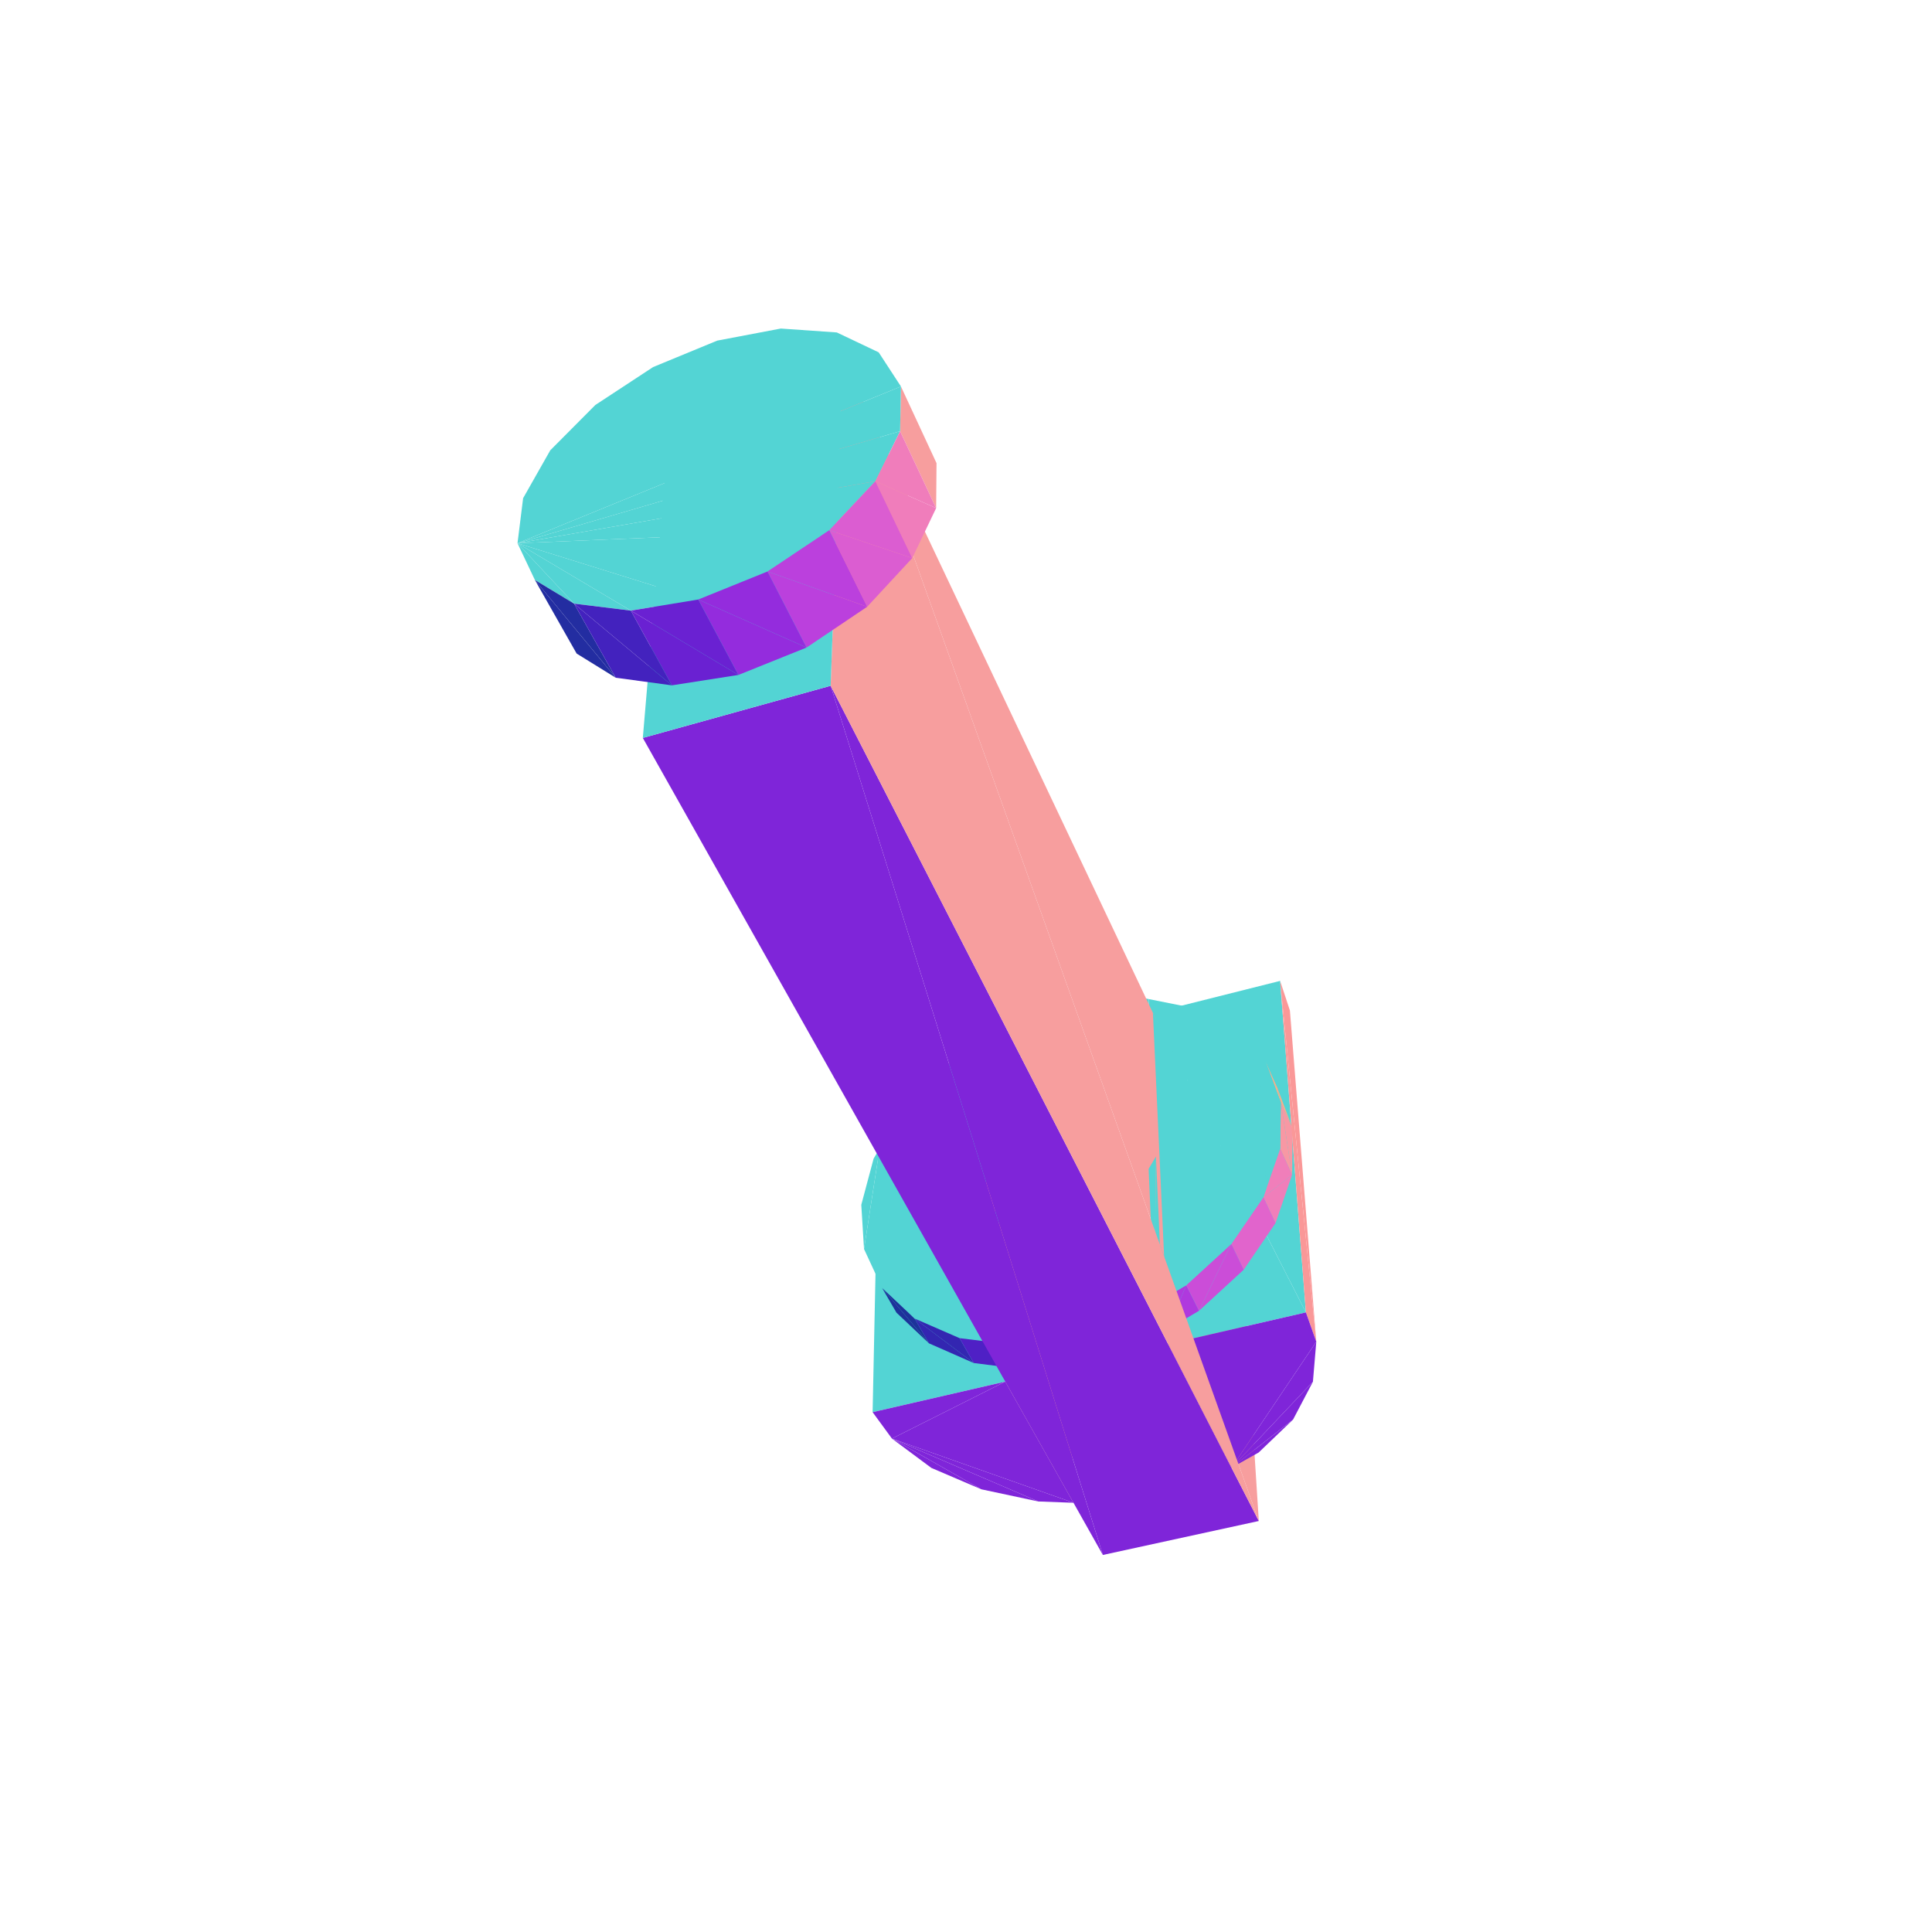
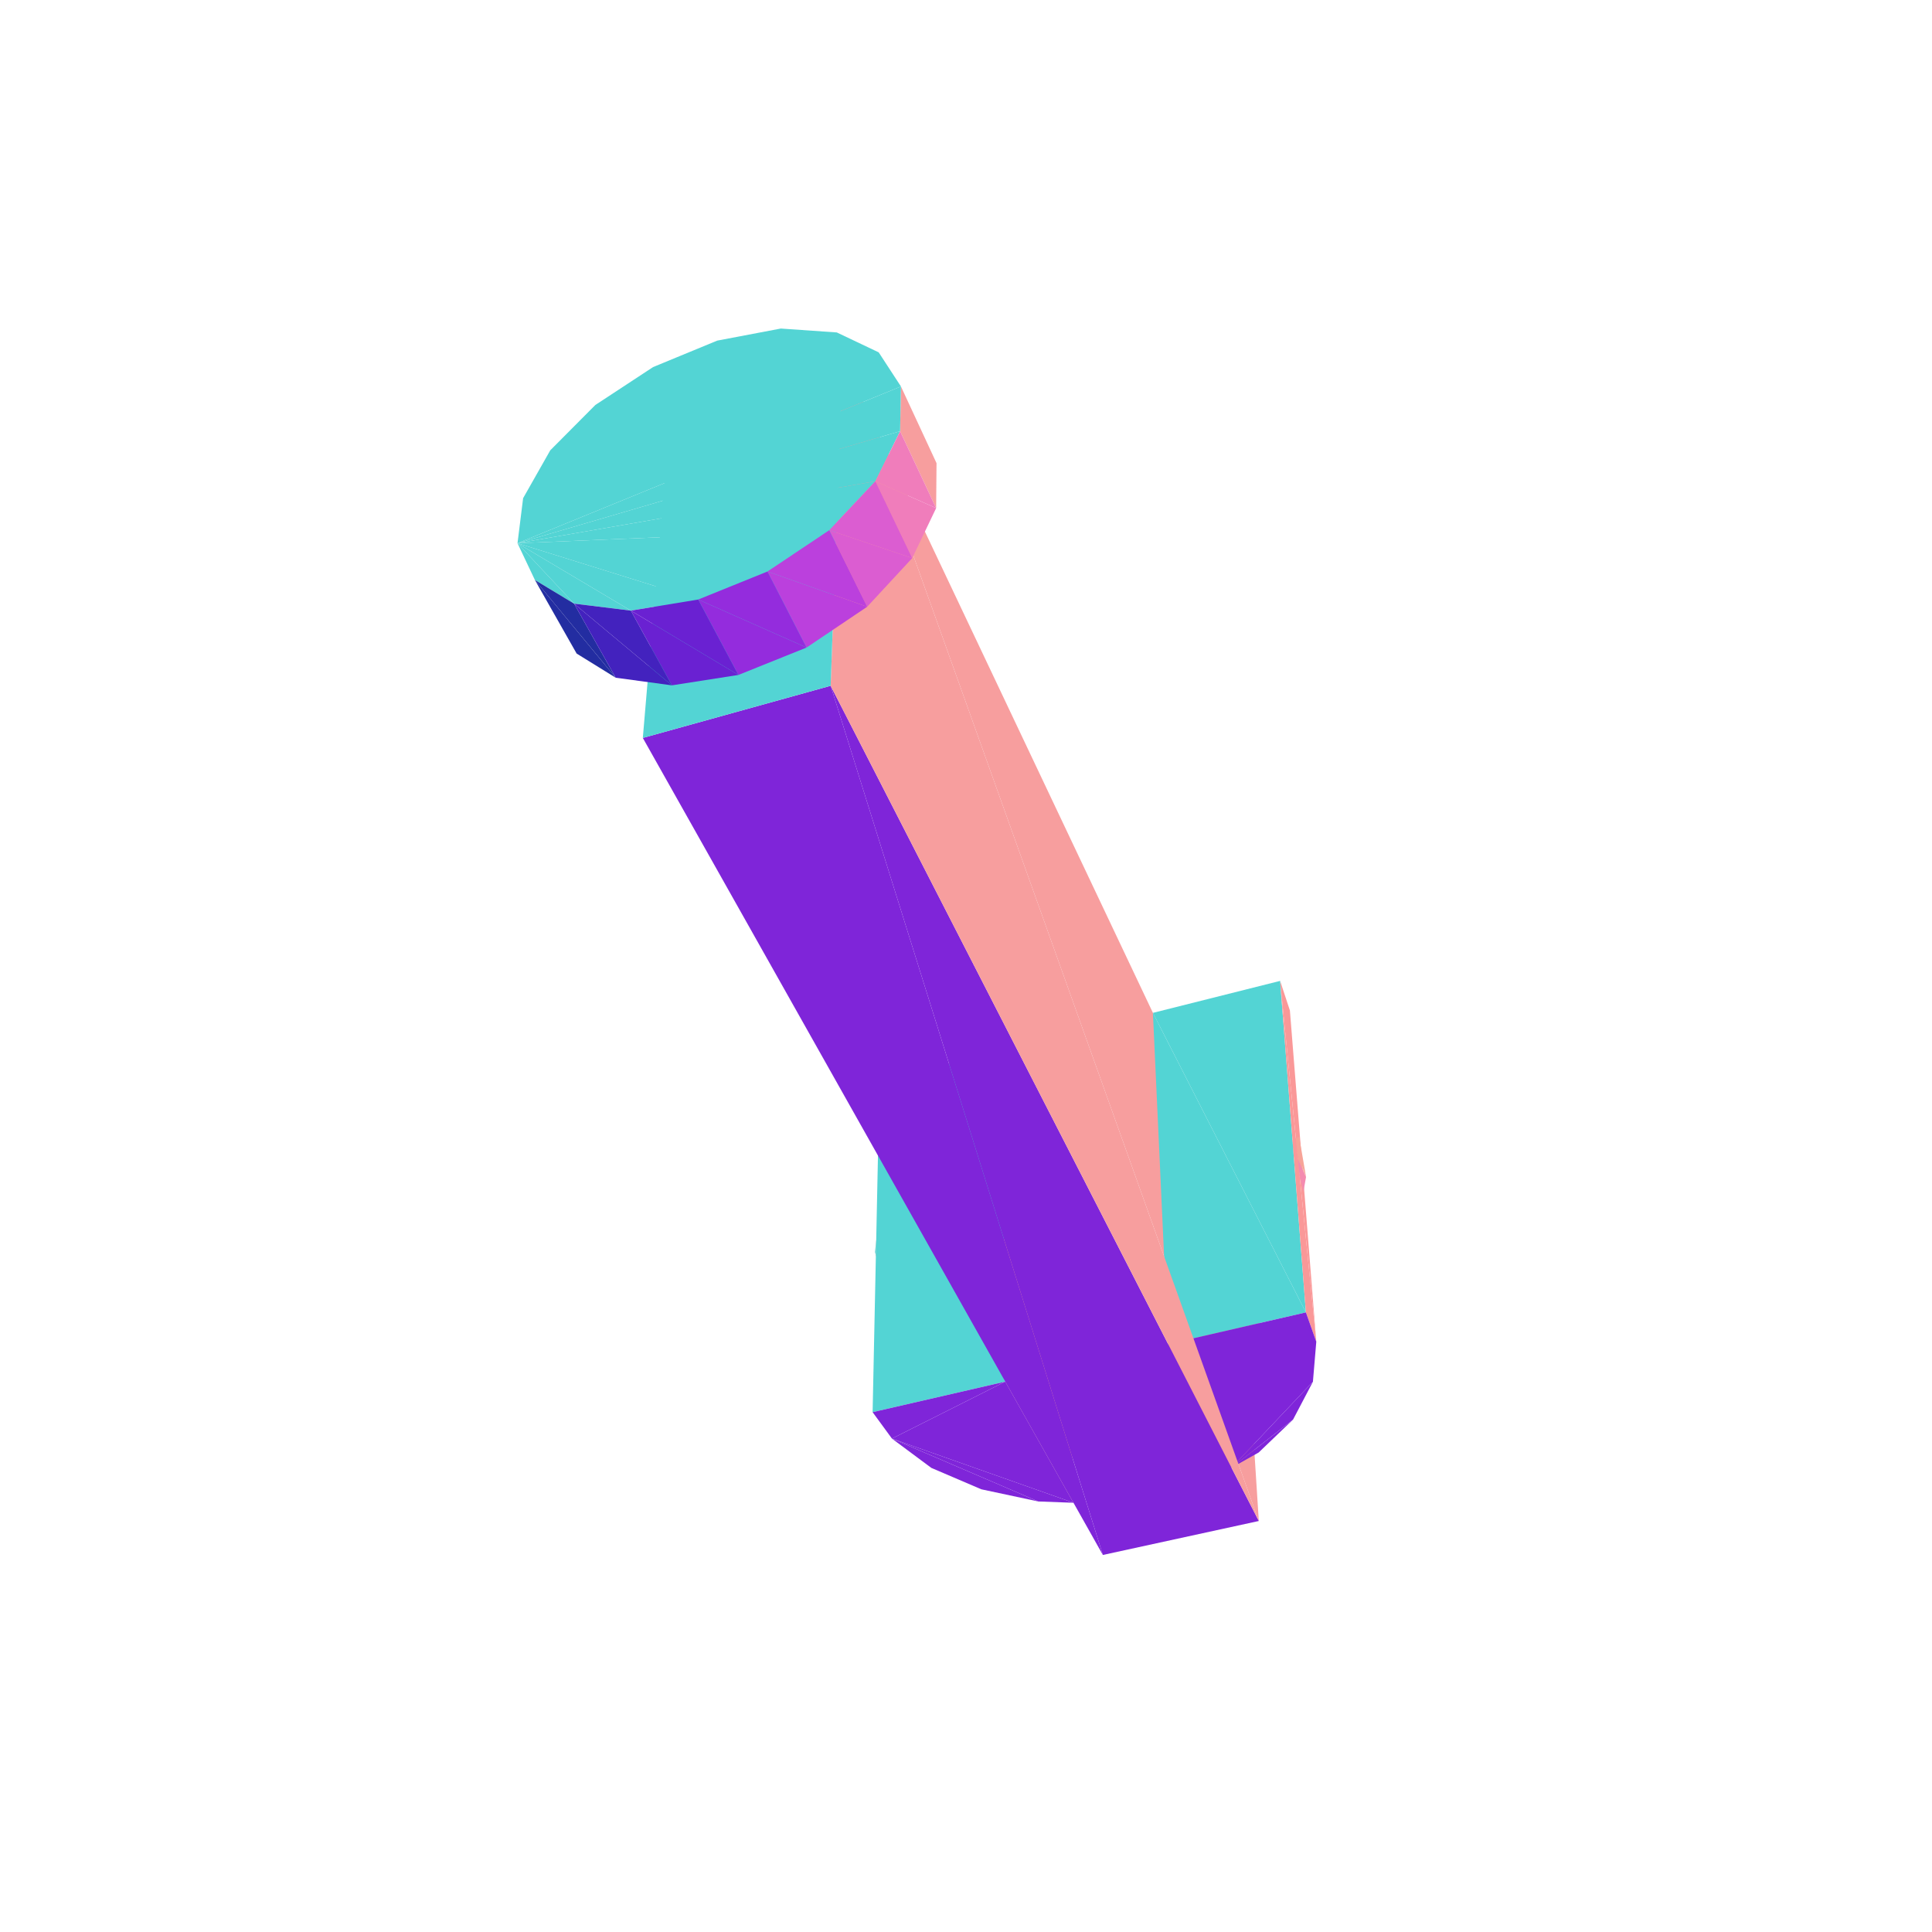
<svg xmlns="http://www.w3.org/2000/svg" viewBox="-250 -250 500 500" width="500" height="500">
-   <path d="M27.816,138.916L25.807,53.684L9.404,21.927zM6.241,50.891L9.431,24.938L6.056,18.422z" style="fill:rgb(247,158,158)" />
-   <path d="M4.324,60.166L6.056,18.422L4.75,19.033zM4.324,60.166L4.75,19.033L4.164,19.455zM10.162,107.562L9.404,21.927L-22.381,29.918zM-22.527,81.577L4.164,19.455L-7.379,27.757z" style="fill:rgb(83,212,212)" />
-   <path d="M6.241,50.891L9.718,57.392L9.431,24.938z" style="fill:rgb(247,158,158)" />
-   <path d="M-22.527,81.577L-7.379,27.757L-17.164,38.261zM46.763,40.986L46.705,8.444L45.359,8.5zM46.763,40.986L47.317,8.566L46.705,8.444zM-26.392,73.245L-22.342,47.164L-23.916,49.87zM-22.527,81.577L-17.164,38.261L-21.819,46.264zM4.324,60.166L6.241,50.891L6.056,18.422zM-23.026,80.501L-21.819,46.264L-22.342,47.164zM-26.392,73.245L-23.916,49.87L-25.424,55.523zM-26.392,73.245L-25.424,55.523L-27.1,61.809z" style="fill:rgb(83,212,212)" />
-   <path d="M9.177,67.71L9.718,57.392L9.082,56.203z" style="fill:rgb(247,158,158)" />
-   <path d="M6.241,50.891L7.839,66.654L9.718,57.392z" style="fill:rgb(245,142,173)" />
+   <path d="M27.148,110.574L29.029,84.207L26.41,79.263z" style="fill:rgb(247,158,158)" />
+   <path d="M19.073,106.945L26.41,79.263L18.661,82.114z" style="fill:rgb(135,217,217)" />
+   <path d="M27.816,138.916L25.807,53.684L9.404,21.927zM27.148,110.574L29.835,115.489L29.029,84.207z" style="fill:rgb(247,158,158)" />
+   <path d="M19.073,106.945L27.148,110.574L26.41,79.263z" style="fill:rgb(135,217,217)" />
+   <path d="M67.049,101.455L71.406,69.667L65.209,70.098z" style="fill:rgb(39,192,192)" />
+   <path d="M73.005,94.547L74.758,76.679L71.406,69.667z" style="fill:rgb(247,158,158)" />
+   <path d="M27.149,110.574L22.837,113.748L29.836,115.489zM27.149,110.574L19.073,106.945L22.837,113.748z" style="fill:rgb(67,34,190)" />
+   <path d="M73.005,94.547L76.421,101.531L74.758,76.679z" style="fill:rgb(247,158,158)" />
+   <path d="M67.049,101.455L73.005,94.547L71.406,69.667z" style="fill:rgb(39,192,192)" />
+   <path d="M10.162,107.562L9.404,21.927L-22.381,29.918z" style="fill:rgb(83,212,212)" />
+   <path d="M73.005,94.547L69.55,106.467L76.421,101.531z" style="fill:rgb(187,64,221)" />
+   <path d="M-18.823,69.515L-23.322,74.936L-19.063,83.657zM-18.823,69.515L-23.24,71.05L-23.322,74.936z" style="fill:rgb(244,164,164)" />
+   <path d="M73.005,94.547L67.049,101.455L69.55,106.467z" style="fill:rgb(187,64,221)" />
+   <path d="M-23.322,74.936L-23.24,71.05L-23.549,74.031z" style="fill:rgb(83,212,212)" />
  <path d="M81.293,3.855L90.654,97.243L83.827,11.511z" style="fill:rgb(250,152,152)" />
-   <path d="M-26.392,73.245L-23.026,80.501L-22.342,47.164zM9.177,67.71L9.082,56.203L7.196,65.468z" style="fill:rgb(83,212,212)" />
-   <path d="M9.177,67.71L9.82,68.897L9.718,57.392zM27.816,138.916L9.404,21.927L10.162,107.562z" style="fill:rgb(247,158,158)" />
-   <path d="M7.196,65.468L7.839,66.654L9.82,68.897z" style="fill:rgb(23,55,145)" />
-   <path d="M87.968,89.649L81.293,3.855L48.376,12.13z" style="fill:rgb(83,212,212)" />
-   <path d="M6.241,50.891L4.324,60.166L7.839,66.654z" style="fill:rgb(245,142,173)" />
-   <path d="M46.763,40.986L49.153,49.305L47.317,8.566zM-23.026,80.501L-22.527,81.577L-21.819,46.264z" style="fill:rgb(83,212,212)" />
-   <path d="M7.196,65.468L9.82,68.897L9.177,67.71z" style="fill:rgb(23,55,145)" />
-   <path d="M49.413,46.405L52.408,55.938L50.006,47.617z" style="fill:rgb(245,173,142)" />
-   <path d="M50.819,86.262L59.442,10.985L47.317,8.566zM10.162,107.562L-22.381,29.918L-24.169,115.466zM-22.527,81.577L4.468,97.069L4.164,19.455zM-26.392,73.245L-24.307,77.742L-23.026,80.501z" style="fill:rgb(83,212,212)" />
-   <path d="M49.413,46.405L51.813,54.725L52.408,55.938z" style="fill:rgb(245,173,142)" />
+   <path d="M27.816,138.916L9.404,21.927L10.162,107.562z" style="fill:rgb(247,158,158)" />
+   <path d="M87.968,89.649L81.293,3.855L48.376,12.13zM10.162,107.562L-22.381,29.918L-24.169,115.466z" style="fill:rgb(83,212,212)" />
  <path d="M-19.164,122.309L18.701,138.576L27.816,138.916z" style="fill:rgb(127,37,217)" />
-   <path d="M49.936,57.923L51.813,54.725L49.413,46.405z" style="fill:rgb(83,212,212)" />
-   <path d="M80.61,31.587L77.573,24.85L81.486,35.341z" style="fill:rgb(244,176,139)" />
-   <path d="M-19.164,122.309L3.962,135.427L18.701,138.576z" style="fill:rgb(127,37,217)" />
-   <path d="M80.61,31.587L81.486,35.341L84.531,42.083z" style="fill:rgb(244,176,139)" />
-   <path d="M52.408,55.938L51.813,54.725L49.936,57.923z" style="fill:rgb(231,109,199)" />
-   <path d="M50.819,86.262L70.004,16.557L59.442,10.985z" style="fill:rgb(83,212,212)" />
-   <path d="M52.408,55.938L49.936,57.923L50.535,59.133z" style="fill:rgb(231,109,199)" />
-   <path d="M-19.164,122.309L-8.964,129.894L3.962,135.427z" style="fill:rgb(127,37,217)" />
-   <path d="M-9.593,97.649L-21.717,83.323L-17.997,89.714z" style="fill:rgb(29,50,154)" />
-   <path d="M77.719,57.662L75.804,22.912L75.216,22.268zM78.184,56.326L77.573,24.85L75.804,22.912z" style="fill:rgb(83,212,212)" />
-   <path d="M-31.956,-157.437L75.778,143.632L70.331,58.474zM6.506,97.32L9.82,68.897L6.307,62.404z" style="fill:rgb(247,158,158)" />
-   <path d="M50.819,86.262L75.216,22.268L70.004,16.557zM-22.527,81.577L-21.717,83.323L-13.297,91.242zM4.468,97.069L6.307,62.404L4.324,60.166z" style="fill:rgb(83,212,212)" />
-   <path d="M68.716,129.855L75.741,125.906L84.646,117.378z" style="fill:rgb(127,37,217)" />
-   <path d="M81.486,35.341L84.401,54.032L84.531,42.083z" style="fill:rgb(247,152,164)" />
-   <path d="M78.184,56.326L79.424,29.813L77.573,24.85z" style="fill:rgb(83,212,212)" />
-   <path d="M-9.593,97.649L-13.297,91.242L-21.717,83.323z" style="fill:rgb(29,50,154)" />
-   <path d="M-19.164,122.309L27.816,138.916L10.162,107.562z" style="fill:rgb(127,37,217)" />
-   <path d="M78.184,56.326L81.486,35.341L79.424,29.813z" style="fill:rgb(83,212,212)" />
-   <path d="M81.486,35.341L81.322,47.3L84.401,54.032z" style="fill:rgb(247,152,164)" />
+   <path d="M84.499,45.062L88.006,54.577L86.213,44.166z" style="fill:rgb(247,164,152)" />
+   <path d="M-19.164,122.309L3.962,135.427L18.701,138.576zM-19.164,122.309L-8.964,129.894L3.962,135.427z" style="fill:rgb(127,37,217)" />
+   <path d="M84.987,47.928L87.34,58.35L88.006,54.577z" style="fill:rgb(244,139,176)" />
+   <path d="M84.499,45.062L84.987,47.928L88.006,54.577z" style="fill:rgb(247,164,152)" />
+   <path d="M-31.956,-157.437L75.778,143.632L70.331,58.474z" style="fill:rgb(247,158,158)" />
+   <path d="M84.987,47.928L84.802,48.959L87.34,58.35z" style="fill:rgb(244,139,176)" />
+   <path d="M84.802,48.959L84.987,47.928L84.499,45.062z" style="fill:rgb(83,212,212)" />
+   <path d="M68.716,129.855L75.741,125.906L84.646,117.378zM-19.164,122.309L27.816,138.916L10.162,107.562z" style="fill:rgb(127,37,217)" />
  <path d="M87.968,89.649L48.376,12.13L52.314,97.857z" style="fill:rgb(83,212,212)" />
-   <path d="M1.996,102.746L-13.297,91.242L-9.593,97.649z" style="fill:rgb(51,38,177)" />
-   <path d="M-22.527,81.577L-13.297,91.242L-1.665,96.311z" style="fill:rgb(83,212,212)" />
  <path d="M68.716,129.855L84.646,117.378L89.782,107.597z" style="fill:rgb(127,37,217)" />
-   <path d="M6.506,97.32L10.128,103.778L9.82,68.897z" style="fill:rgb(247,158,158)" />
-   <path d="M77.719,57.662L78.184,56.326L75.804,22.912z" style="fill:rgb(83,212,212)" />
  <path d="M81.293,3.855L87.968,89.649L90.654,97.243z" style="fill:rgb(250,152,152)" />
-   <path d="M-19.164,122.309L10.162,107.562L-24.169,115.466z" style="fill:rgb(127,37,217)" />
-   <path d="M78.184,56.326L81.322,47.3L81.486,35.341zM48.772,87.474L49.153,49.305L47.261,52.51zM-22.527,81.577L-1.665,96.311L4.468,97.069zM4.468,97.069L6.506,97.32L6.307,62.404z" style="fill:rgb(83,212,212)" />
-   <path d="M1.996,102.746L-1.665,96.311L-13.297,91.242z" style="fill:rgb(51,38,177)" />
-   <path d="M84.401,54.032L81.322,47.3L76.966,59.829z" style="fill:rgb(240,126,186)" />
-   <path d="M50.819,86.262L77.719,57.662L75.216,22.268z" style="fill:rgb(83,212,212)" />
-   <path d="M84.401,54.032L76.966,59.829L80.103,66.536z" style="fill:rgb(240,126,186)" />
-   <path d="M68.716,129.855L89.782,107.597L90.654,97.243z" style="fill:rgb(127,37,217)" />
-   <path d="M78.184,56.326L79.377,52.897L81.322,47.3z" style="fill:rgb(84,212,212)" />
-   <path d="M1.996,102.746L10.128,103.778L6.506,97.32zM1.996,102.746L6.506,97.32L-1.665,96.311z" style="fill:rgb(79,32,197)" />
-   <path d="M68.716,129.855L87.968,89.649L52.314,97.857zM68.716,129.855L90.654,97.243L87.968,89.649z" style="fill:rgb(127,37,217)" />
-   <path d="M80.103,66.536L68.659,71.932L71.874,78.601zM80.103,66.536L76.966,59.829L68.659,71.932z" style="fill:rgb(225,100,204)" />
-   <path d="M48.772,87.474L50.819,86.262L49.153,49.305zM50.819,86.262L76.966,59.829L77.719,57.662z" style="fill:rgb(83,212,212)" />
-   <path d="M68.659,71.932L60.314,89.223L71.874,78.601z" style="fill:rgb(203,77,216)" />
-   <path d="M50.819,86.262L68.659,71.932L76.966,59.829z" style="fill:rgb(83,212,212)" />
-   <path d="M52.139,94.067L60.314,89.223L57.006,82.6z" style="fill:rgb(175,57,222)" />
-   <path d="M68.659,71.932L57.006,82.6L60.314,89.223z" style="fill:rgb(203,77,216)" />
-   <path d="M52.139,94.067L57.006,82.6L48.772,87.474z" style="fill:rgb(175,57,222)" />
-   <path d="M50.819,86.262L57.006,82.6L68.659,71.932z" style="fill:rgb(83,212,212)" />
-   <path d="M35.421,152.422L75.778,143.632L-35.027,-72.525z" style="fill:rgb(127,37,217)" />
+   <path d="M-19.164,122.309L10.162,107.562L-24.169,115.466zM68.716,129.855L89.782,107.597L90.654,97.243zM68.716,129.855L87.968,89.649L52.314,97.857zM68.716,129.855L90.654,97.243L87.968,89.649zM35.421,152.422L75.778,143.632L-35.027,-72.525z" style="fill:rgb(127,37,217)" />
  <path d="M-31.956,-157.437L-35.027,-72.525L75.778,143.632z" style="fill:rgb(247,158,158)" />
  <path d="M35.421,152.422L-35.027,-72.525L-83.639,-59.024z" style="fill:rgb(127,37,217)" />
  <path d="M-76.388,-144.167L-35.027,-72.525L-31.956,-157.437zM-116.07,-109.412L-64.387,-161.848L-80.98,-155.002zM-116.07,-109.412L-80.98,-155.002L-95.924,-145.192zM-116.07,-109.412L-47.933,-164.973L-64.387,-161.848zM-116.07,-109.412L-95.924,-145.192L-107.589,-133.462zM-116.07,-109.412L-33.435,-163.964L-47.933,-164.973zM-116.07,-109.412L-107.589,-133.462L-114.618,-121.07zM-116.07,-109.412L-22.599,-158.815L-33.435,-163.964zM-116.07,-109.412L-16.836,-149.983L-22.599,-158.815zM-76.388,-144.167L-83.639,-59.024L-35.027,-72.525z" style="fill:rgb(83,212,212)" />
  <path d="M-90.662,-74.607L-111.568,-99.897L-100.766,-80.859z" style="fill:rgb(35,45,161)" />
  <path d="M-7.628,-130.139L-17.055,-138.407L-7.726,-118.505zM-7.628,-130.139L-16.836,-149.983L-17.055,-138.407z" style="fill:rgb(247,158,158)" />
  <path d="M-116.07,-109.412L-17.055,-138.407L-16.836,-149.983zM-116.07,-109.412L-111.568,-99.897L-101.429,-93.781z" style="fill:rgb(83,212,212)" />
  <path d="M-90.662,-74.607L-101.429,-93.781L-111.568,-99.897z" style="fill:rgb(35,45,161)" />
  <path d="M-76.113,-72.634L-101.429,-93.781L-90.662,-74.607z" style="fill:rgb(67,34,190)" />
  <path d="M-116.07,-109.412L-23.453,-125.457L-17.055,-138.407z" style="fill:rgb(83,212,212)" />
  <path d="M-7.726,-118.505L-23.453,-125.457L-13.916,-105.564z" style="fill:rgb(240,125,187)" />
  <path d="M-116.07,-109.412L-101.429,-93.781L-86.74,-91.975z" style="fill:rgb(83,212,212)" />
  <path d="M-7.726,-118.505L-17.055,-138.407L-23.453,-125.457z" style="fill:rgb(240,125,187)" />
  <path d="M-116.07,-109.412L-35.386,-112.787L-23.453,-125.457zM-116.07,-109.412L-86.74,-91.975L-69.294,-94.845z" style="fill:rgb(83,212,212)" />
  <path d="M-58.896,-75.326L-86.74,-91.975L-76.113,-72.634z" style="fill:rgb(106,33,210)" />
  <path d="M-76.113,-72.634L-86.74,-91.975L-101.429,-93.781z" style="fill:rgb(67,34,190)" />
  <path d="M-13.916,-105.564L-35.386,-112.787L-25.576,-92.971z" style="fill:rgb(219,93,209)" />
  <path d="M-116.07,-109.412L-51.373,-102.099L-35.386,-112.787zM-116.07,-109.412L-69.294,-94.845L-51.373,-102.099z" style="fill:rgb(83,212,212)" />
  <path d="M-13.916,-105.564L-23.453,-125.457L-35.386,-112.787z" style="fill:rgb(219,93,209)" />
  <path d="M-41.262,-82.414L-69.294,-94.845L-58.896,-75.326z" style="fill:rgb(148,44,221)" />
  <path d="M-25.576,-92.971L-51.373,-102.099L-41.262,-82.414z" style="fill:rgb(187,64,221)" />
  <path d="M-58.896,-75.326L-69.294,-94.845L-86.74,-91.975z" style="fill:rgb(106,33,210)" />
  <path d="M-25.576,-92.971L-35.386,-112.787L-51.373,-102.099z" style="fill:rgb(187,64,221)" />
  <path d="M-41.262,-82.414L-51.373,-102.099L-69.294,-94.845z" style="fill:rgb(148,44,221)" />
</svg>
